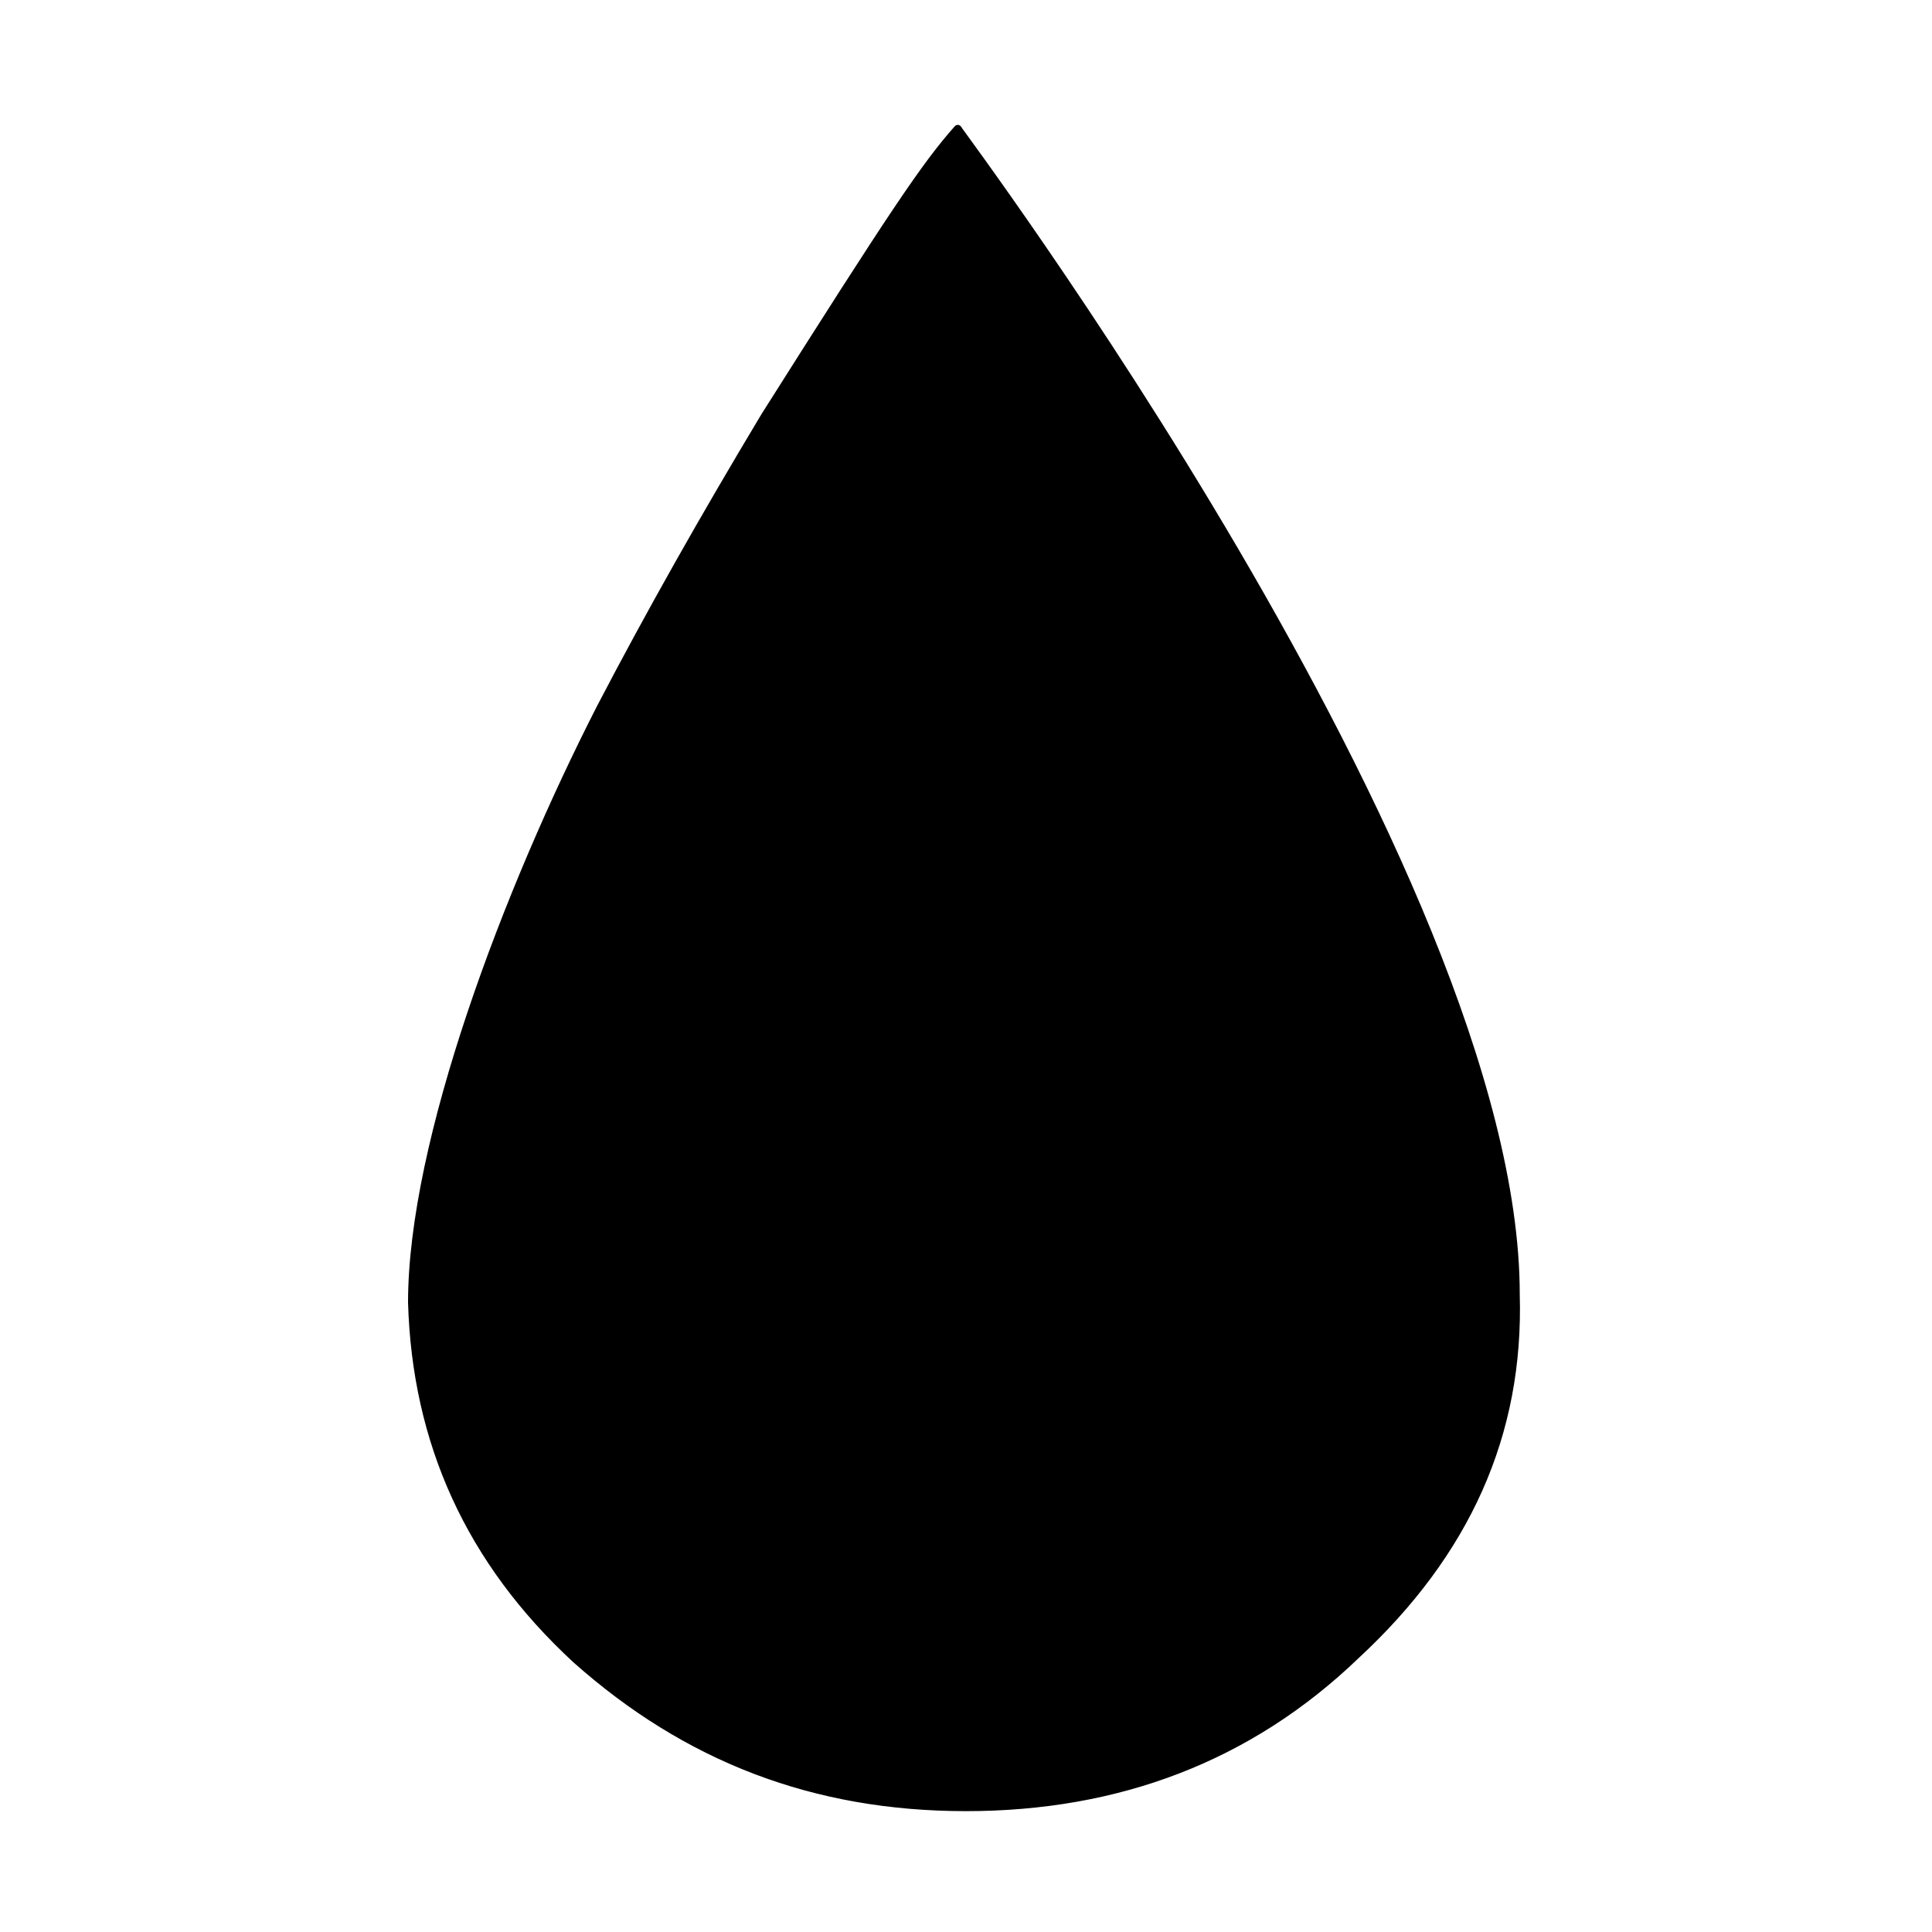
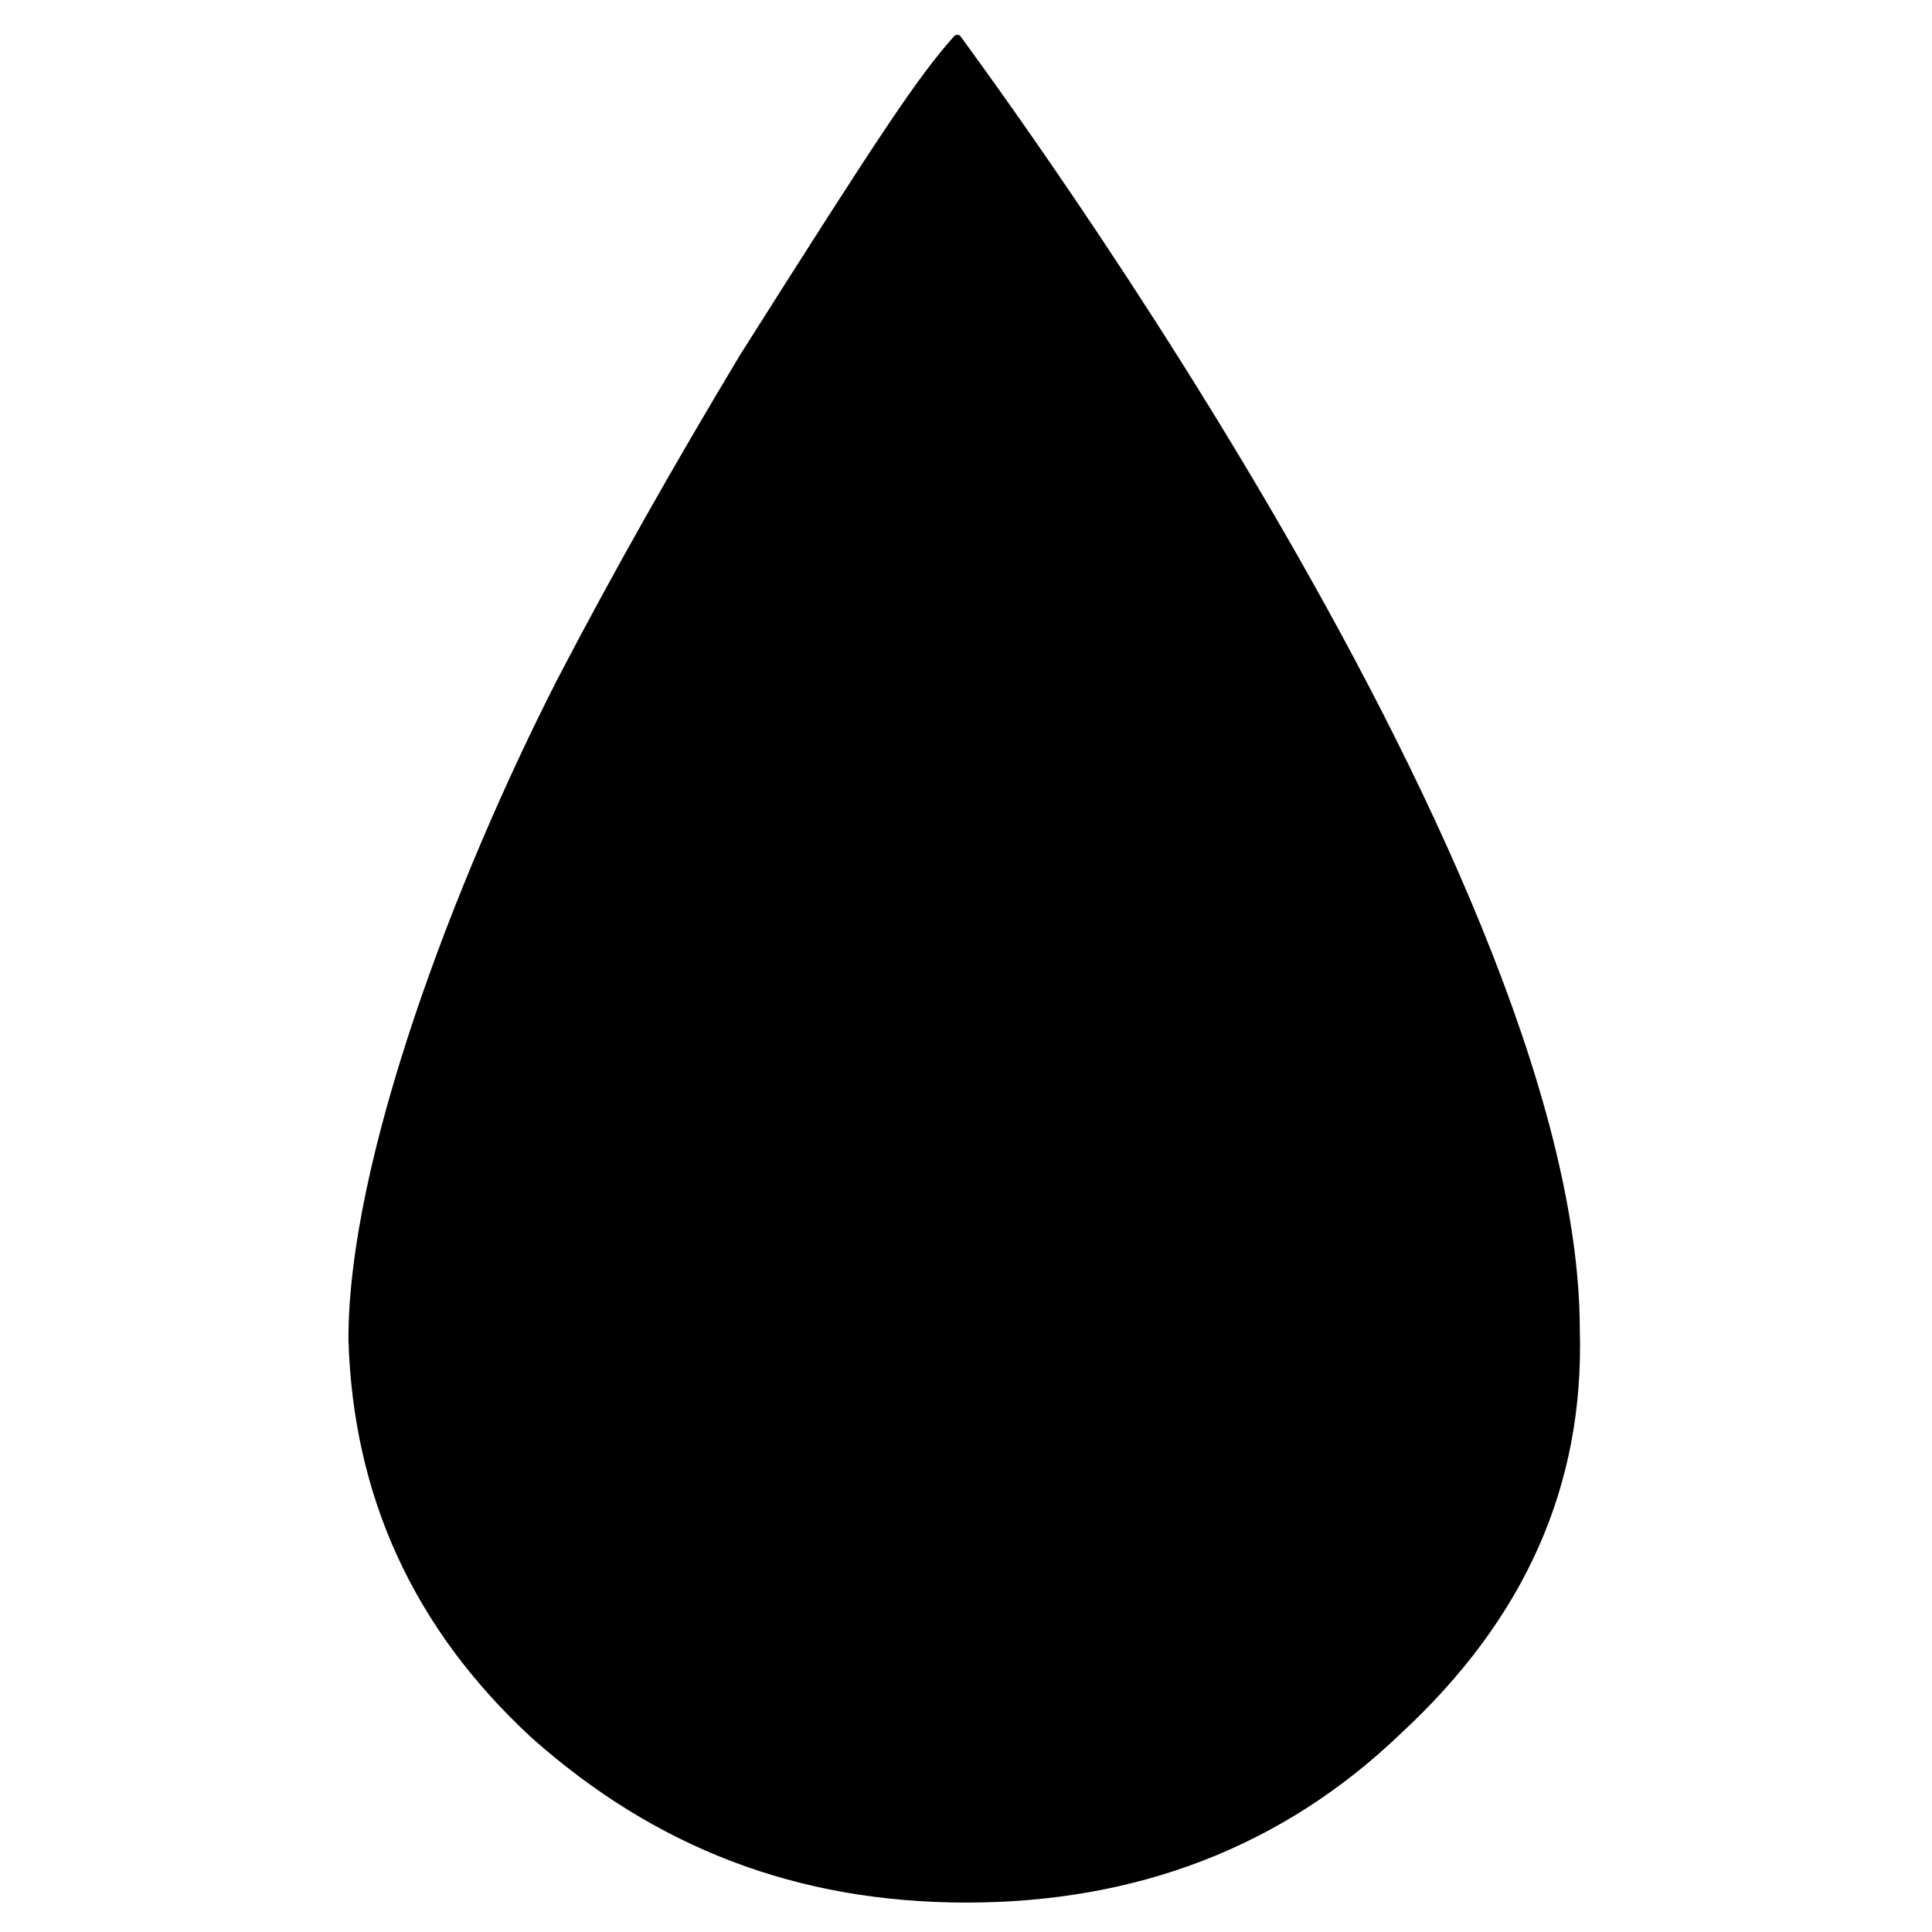
<svg xmlns="http://www.w3.org/2000/svg" width="1024" height="1024" viewBox="0 0 1024 1024">
-   <g transform="translate(36.300, 36.299) scale(0.929)">
+   <g transform="translate(-14.668, -14.669) scale(1.029)">
    <path stroke="#000" stroke-width="4.372" d="M507.344 34.343c-18.736 21.075-37.47 49.178-110.053 163.908-35.133 58.536-65.563 112.393-93.669 166.25-53.856 105.373-107.713 248.21-107.713 339.525 2.34 79.623 32.783 147.525 93.67 203.722 63.212 56.198 135.804 84.3 222.444 84.3s161.57-28.102 222.448-86.638c63.223-58.547 93.669-126.447 91.329-206.059-.003-241.181-320.807-667.349-318.457-665.01z" />
  </g>
</svg>
